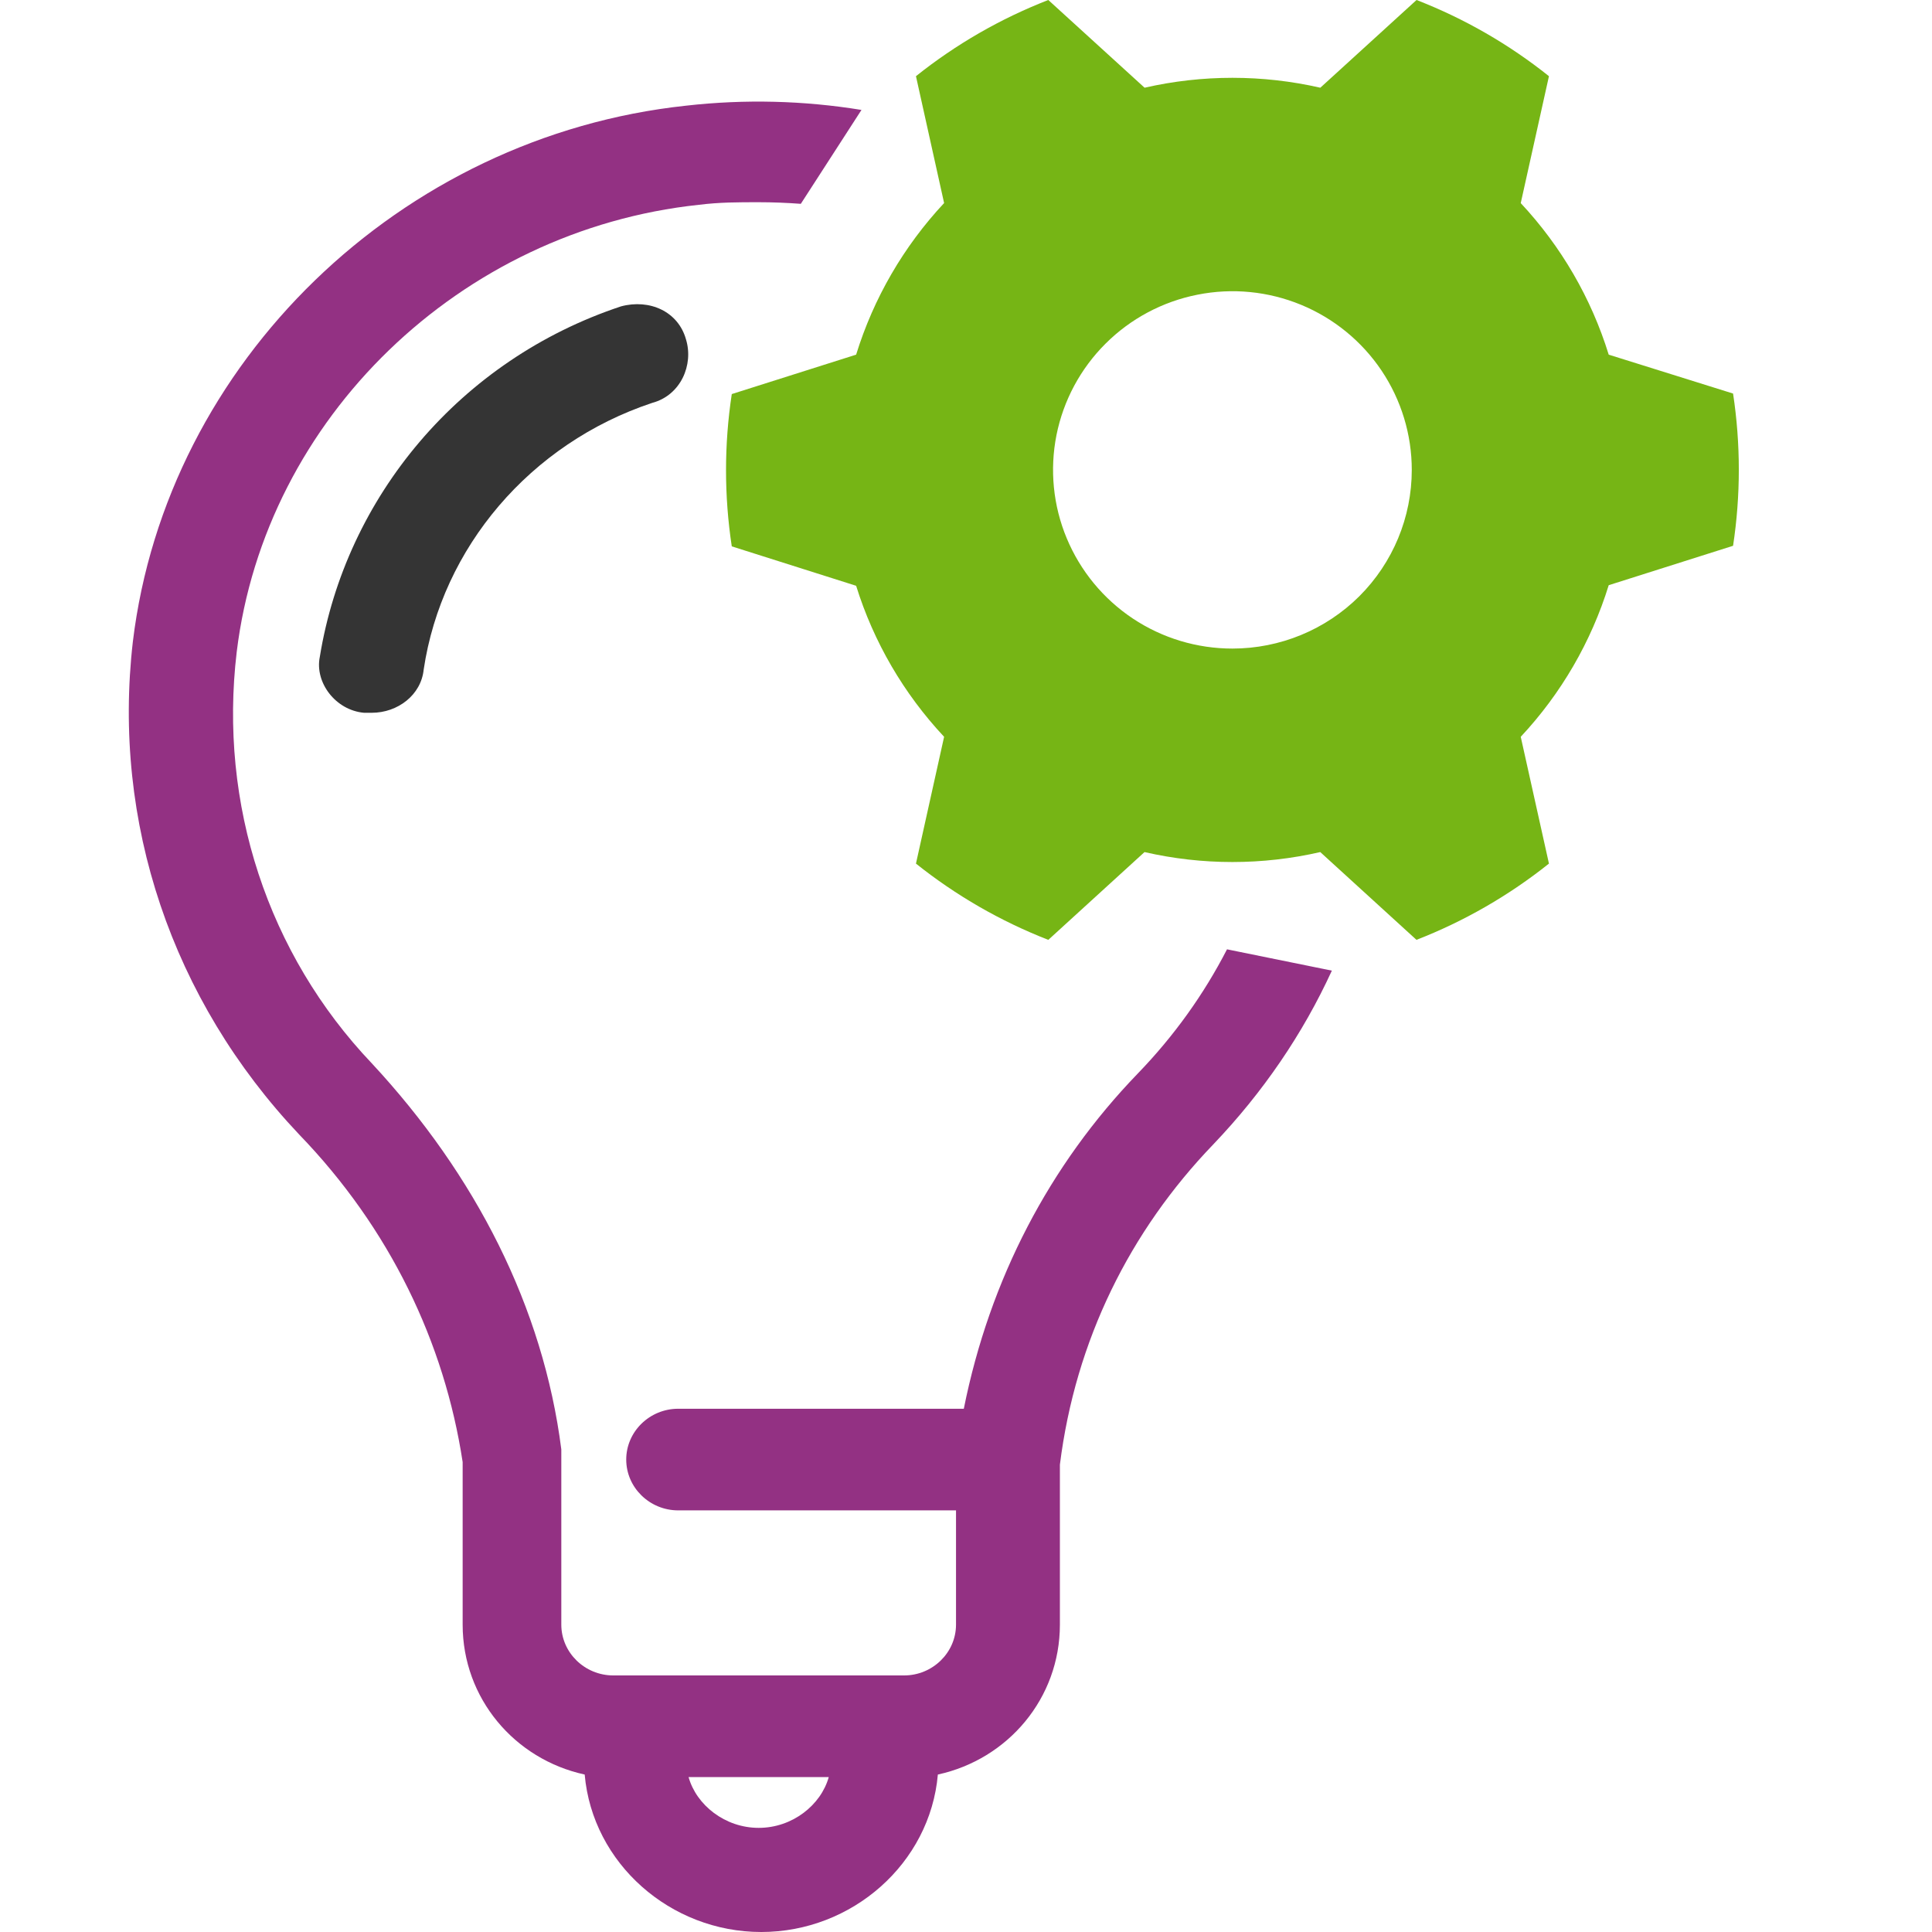
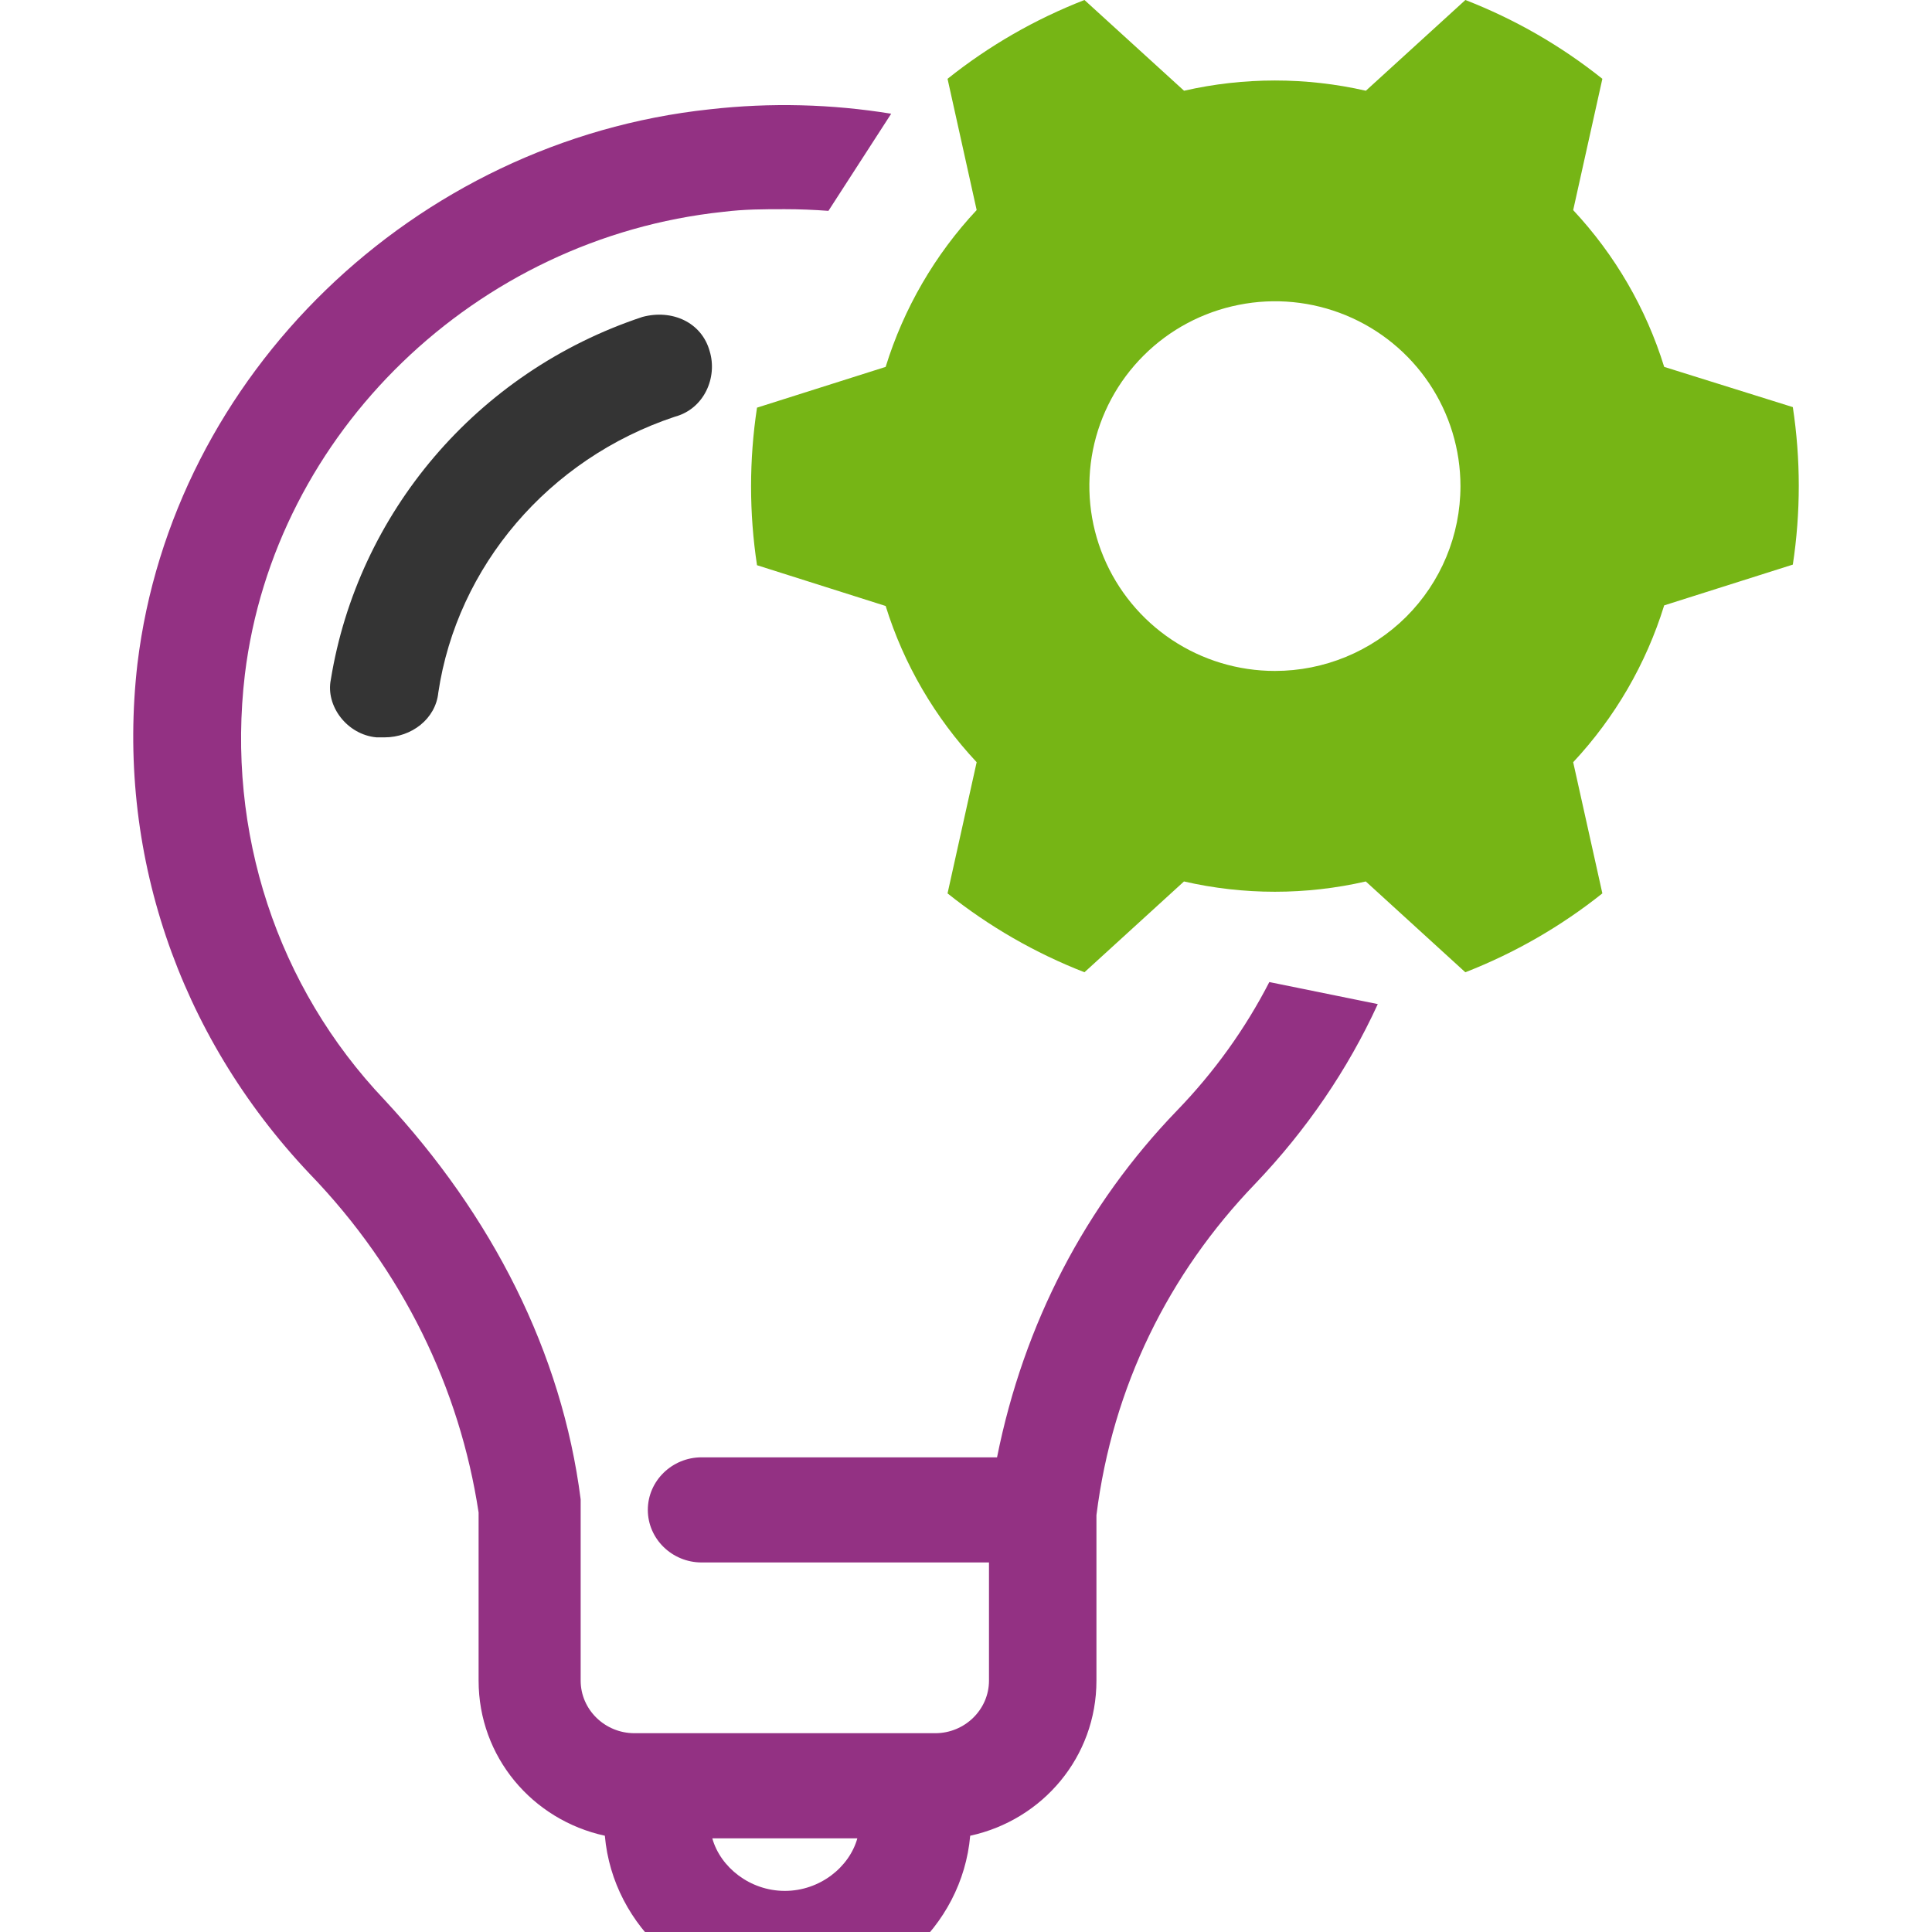
- <svg xmlns="http://www.w3.org/2000/svg" width="30" height="30" viewBox="0 0 30 30" fill="none">
+ <svg xmlns="http://www.w3.org/2000/svg" width="30" height="30" viewBox="0 0 29 29" fill="none">
  <path d="M9.644 4.757C10.087 4.639 10.531 4.836 10.652 5.27C10.773 5.664 10.571 6.138 10.127 6.256C8.232 6.887 6.861 8.504 6.579 10.397C6.539 10.792 6.176 11.068 5.773 11.068C5.732 11.068 5.692 11.068 5.652 11.068C5.208 11.028 4.885 10.595 4.966 10.2C5.369 7.715 7.144 5.586 9.644 4.757Z" fill="#343434" />
  <path d="M24.98 5.507C24.709 4.63 24.242 3.826 23.614 3.154L24.052 1.183C23.431 0.687 22.738 0.288 21.996 0L20.502 1.362C19.604 1.157 18.671 1.157 17.773 1.362L16.278 0C15.537 0.288 14.844 0.687 14.223 1.183L14.66 3.153C14.032 3.825 13.565 4.63 13.294 5.507L11.363 6.119C11.244 6.903 11.244 7.7 11.363 8.484L13.294 9.096C13.566 9.97 14.033 10.771 14.66 11.441L14.223 13.41C14.844 13.906 15.537 14.305 16.278 14.594L17.772 13.231C18.67 13.437 19.603 13.437 20.501 13.231L21.995 14.594C22.737 14.305 23.43 13.906 24.052 13.41L23.614 11.441C24.242 10.769 24.709 9.964 24.98 9.087L26.911 8.475C27.03 7.692 27.03 6.895 26.911 6.111L24.98 5.507ZM19.137 10.071C18.586 10.071 18.048 9.909 17.59 9.604C17.132 9.299 16.775 8.865 16.564 8.358C16.353 7.852 16.298 7.294 16.405 6.755C16.513 6.217 16.778 5.723 17.168 5.335C17.557 4.947 18.053 4.683 18.594 4.576C19.134 4.468 19.694 4.523 20.203 4.733C20.712 4.943 21.147 5.299 21.453 5.755C21.759 6.212 21.922 6.748 21.922 7.297C21.922 8.033 21.629 8.738 21.107 9.259C20.584 9.779 19.876 10.071 19.137 10.071Z" fill="#76B515" />
  <path fill-rule="evenodd" clip-rule="evenodd" d="M20.681 15.072C20.231 16.054 19.61 16.964 18.837 17.773C17.547 19.114 16.7 20.81 16.458 22.743V25.227C16.458 26.371 15.652 27.318 14.563 27.555C14.442 28.935 13.232 30 11.821 30C10.41 30 9.2 28.935 9.079 27.555C7.99 27.318 7.184 26.371 7.184 25.227V22.703C6.902 20.849 6.055 19.075 4.644 17.615C2.668 15.525 1.74 12.764 2.063 9.964C2.587 5.625 6.216 2.115 10.652 1.641C11.569 1.537 12.486 1.562 13.377 1.707L12.435 3.165C12.219 3.149 12 3.14 11.781 3.14C11.458 3.14 11.176 3.14 10.853 3.18C7.144 3.574 4.119 6.493 3.676 10.121C3.394 12.488 4.16 14.815 5.773 16.511C7.385 18.246 8.434 20.297 8.716 22.506V22.624V25.227C8.716 25.661 9.079 26.016 9.523 26.016H14.039C14.482 26.016 14.845 25.661 14.845 25.227V23.453H10.531C10.087 23.453 9.724 23.098 9.724 22.664C9.724 22.23 10.087 21.875 10.531 21.875H14.966C15.369 19.863 16.297 18.089 17.668 16.669C18.229 16.089 18.694 15.439 19.053 14.741L20.681 15.072ZM12.869 27.594C12.748 28.028 12.305 28.383 11.781 28.383C11.257 28.383 10.813 28.028 10.692 27.594H12.869Z" fill="#933183" />
</svg>
